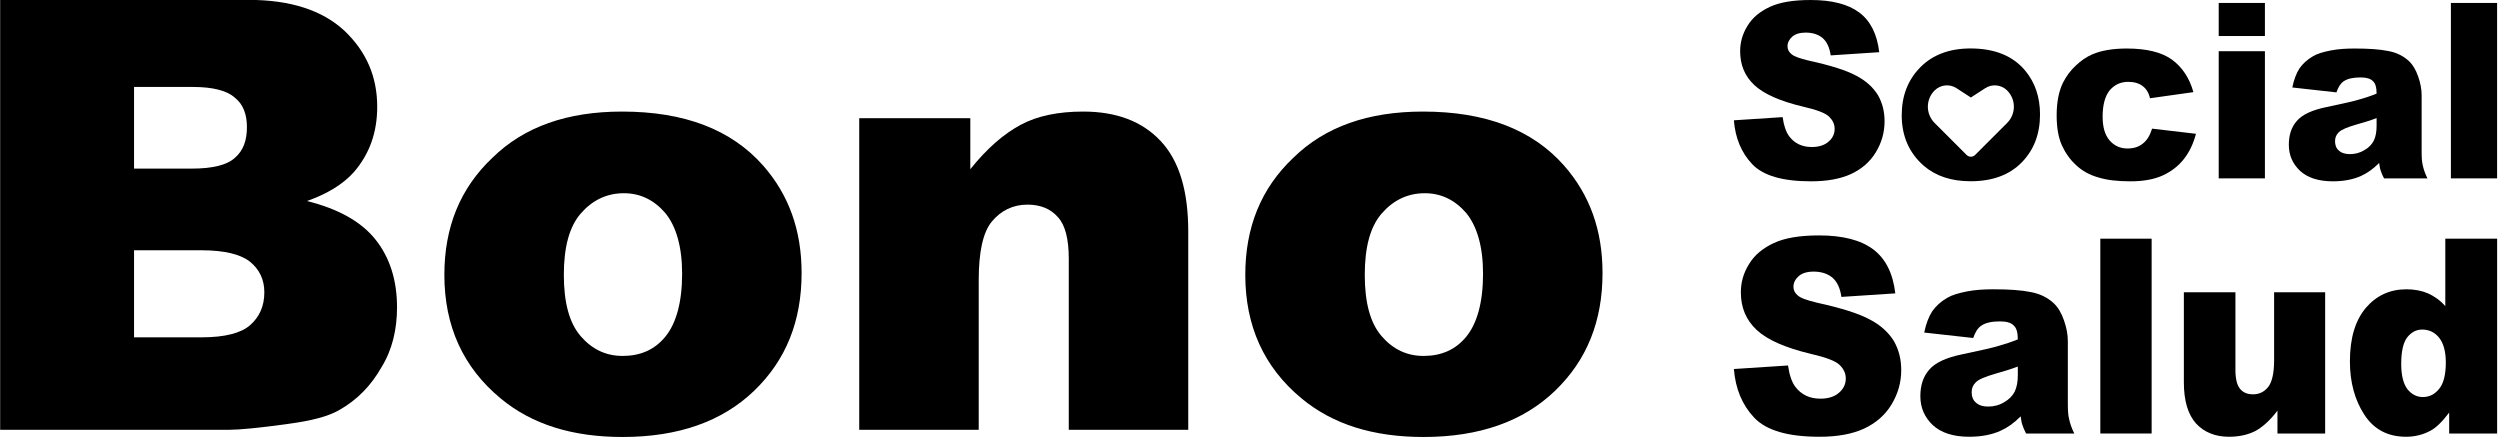
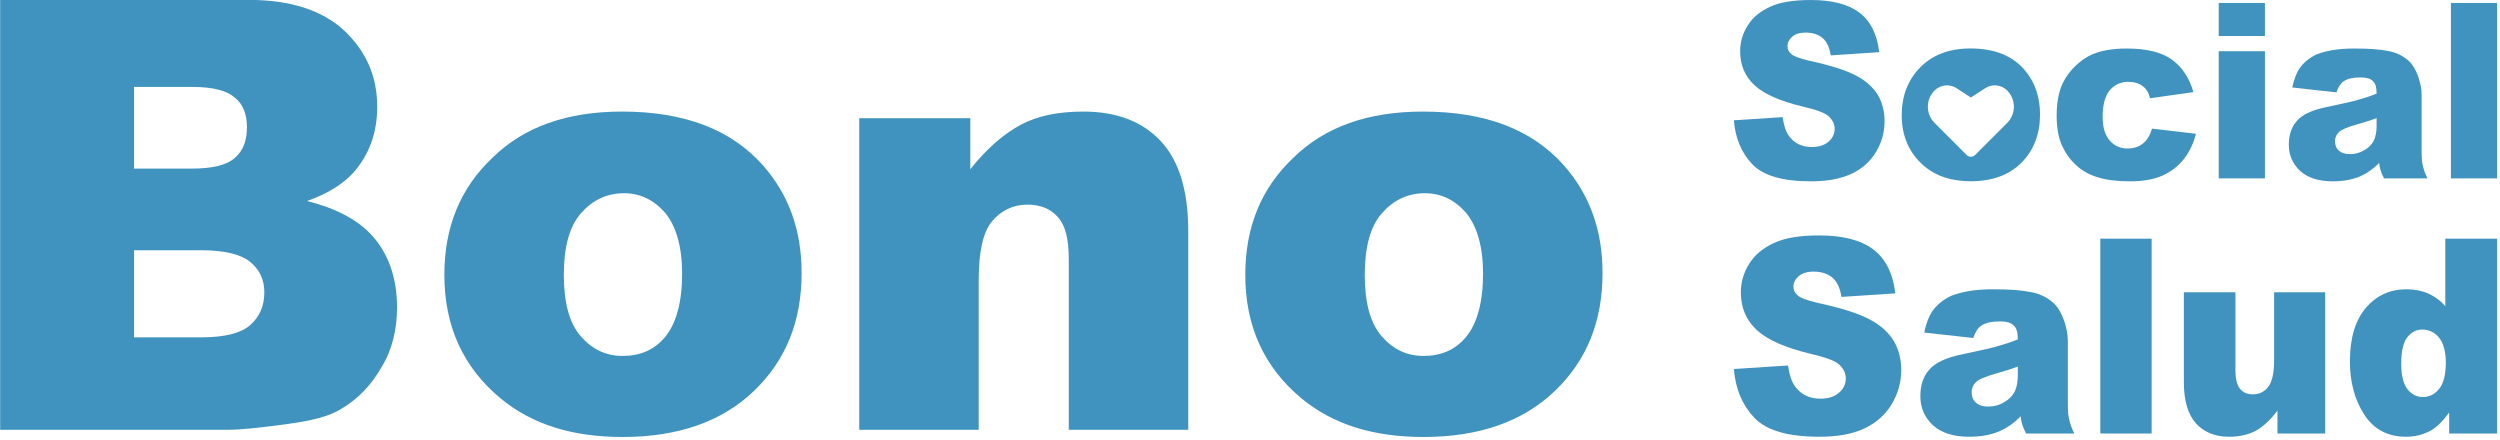
<svg xmlns="http://www.w3.org/2000/svg" width="100%" height="100%" viewBox="0 0 808 142" version="1.1" xml:space="preserve" style="fill-rule:evenodd;clip-rule:evenodd;stroke-linejoin:round;stroke-miterlimit:2;">
  <g transform="matrix(1,0,0,1,-39.3074,-34.0948)">
    <g id="Bono-Social-Salud">
      <g transform="matrix(1,0,0,1,-74,-15)">
        <g transform="matrix(194.05,0,0,194.05,99,188)">
-           <path d="M0.074,-0.716L0.488,-0.716C0.557,-0.716 0.61,-0.699 0.647,-0.665C0.684,-0.63 0.702,-0.588 0.702,-0.538C0.702,-0.495 0.689,-0.459 0.663,-0.429C0.645,-0.409 0.619,-0.393 0.585,-0.381C0.637,-0.368 0.675,-0.347 0.699,-0.317C0.723,-0.287 0.735,-0.249 0.735,-0.204C0.735,-0.167 0.727,-0.133 0.709,-0.104C0.692,-0.074 0.669,-0.05 0.639,-0.033C0.62,-0.022 0.592,-0.015 0.555,-0.01C0.505,-0.003 0.472,0 0.456,0L0.074,0L0.074,-0.716ZM0.297,-0.435L0.393,-0.435C0.428,-0.435 0.452,-0.441 0.465,-0.453C0.479,-0.465 0.485,-0.482 0.485,-0.504C0.485,-0.525 0.479,-0.542 0.465,-0.553C0.452,-0.565 0.428,-0.571 0.395,-0.571L0.297,-0.571L0.297,-0.435ZM0.297,-0.154L0.41,-0.154C0.448,-0.154 0.475,-0.161 0.49,-0.174C0.506,-0.188 0.514,-0.206 0.514,-0.229C0.514,-0.25 0.506,-0.267 0.49,-0.28C0.475,-0.292 0.448,-0.299 0.409,-0.299L0.297,-0.299L0.297,-0.154Z" style="fill-rule:nonzero;" />
+           <path d="M0.074,-0.716L0.488,-0.716C0.557,-0.716 0.61,-0.699 0.647,-0.665C0.684,-0.63 0.702,-0.588 0.702,-0.538C0.702,-0.495 0.689,-0.459 0.663,-0.429C0.645,-0.409 0.619,-0.393 0.585,-0.381C0.637,-0.368 0.675,-0.347 0.699,-0.317C0.723,-0.287 0.735,-0.249 0.735,-0.204C0.735,-0.167 0.727,-0.133 0.709,-0.104C0.692,-0.074 0.669,-0.05 0.639,-0.033C0.62,-0.022 0.592,-0.015 0.555,-0.01C0.505,-0.003 0.472,0 0.456,0L0.074,0L0.074,-0.716ZM0.297,-0.435L0.393,-0.435C0.428,-0.435 0.452,-0.441 0.465,-0.453C0.479,-0.465 0.485,-0.482 0.485,-0.504C0.485,-0.525 0.479,-0.542 0.465,-0.553C0.452,-0.565 0.428,-0.571 0.395,-0.571L0.297,-0.571L0.297,-0.435ZM0.297,-0.154L0.41,-0.154C0.448,-0.154 0.475,-0.161 0.49,-0.174C0.506,-0.188 0.514,-0.206 0.514,-0.229C0.514,-0.25 0.506,-0.267 0.49,-0.28C0.475,-0.292 0.448,-0.299 0.409,-0.299L0.297,-0.299L0.297,-0.154Z" style="fill:rgb(64,147,191);fill-rule:nonzero;" />
        </g>
        <g transform="matrix(194.05,0,0,194.05,249.939,188)">
-           <path d="M0.036,-0.258C0.036,-0.337 0.062,-0.402 0.116,-0.453C0.169,-0.505 0.241,-0.53 0.332,-0.53C0.436,-0.53 0.514,-0.5 0.567,-0.44C0.61,-0.391 0.631,-0.332 0.631,-0.261C0.631,-0.181 0.605,-0.116 0.552,-0.065C0.499,-0.014 0.426,0.012 0.333,0.012C0.249,0.012 0.182,-0.009 0.13,-0.052C0.067,-0.104 0.036,-0.173 0.036,-0.258ZM0.235,-0.258C0.235,-0.212 0.244,-0.178 0.263,-0.156C0.282,-0.134 0.305,-0.123 0.333,-0.123C0.362,-0.123 0.386,-0.133 0.404,-0.155C0.422,-0.177 0.432,-0.212 0.432,-0.26C0.432,-0.305 0.422,-0.339 0.404,-0.361C0.385,-0.383 0.362,-0.394 0.335,-0.394C0.306,-0.394 0.282,-0.382 0.263,-0.36C0.244,-0.338 0.235,-0.304 0.235,-0.258Z" style="fill-rule:nonzero;" />
+           <path d="M0.036,-0.258C0.036,-0.337 0.062,-0.402 0.116,-0.453C0.169,-0.505 0.241,-0.53 0.332,-0.53C0.436,-0.53 0.514,-0.5 0.567,-0.44C0.61,-0.391 0.631,-0.332 0.631,-0.261C0.631,-0.181 0.605,-0.116 0.552,-0.065C0.499,-0.014 0.426,0.012 0.333,0.012C0.249,0.012 0.182,-0.009 0.13,-0.052C0.067,-0.104 0.036,-0.173 0.036,-0.258ZM0.235,-0.258C0.235,-0.212 0.244,-0.178 0.263,-0.156C0.282,-0.134 0.305,-0.123 0.333,-0.123C0.362,-0.123 0.386,-0.133 0.404,-0.155C0.422,-0.177 0.432,-0.212 0.432,-0.26C0.432,-0.305 0.422,-0.339 0.404,-0.361C0.385,-0.383 0.362,-0.394 0.335,-0.394C0.306,-0.394 0.282,-0.382 0.263,-0.36C0.244,-0.338 0.235,-0.304 0.235,-0.258Z" style="fill:rgb(64,147,191);fill-rule:nonzero;" />
        </g>
        <g transform="matrix(194.05,0,0,194.05,379.369,188)">
-           <path d="M0.06,-0.519L0.245,-0.519L0.245,-0.434C0.273,-0.469 0.301,-0.493 0.329,-0.508C0.357,-0.523 0.392,-0.53 0.433,-0.53C0.488,-0.53 0.531,-0.514 0.562,-0.481C0.593,-0.448 0.608,-0.398 0.608,-0.33L0.608,0L0.409,0L0.409,-0.285C0.409,-0.318 0.403,-0.341 0.391,-0.354C0.379,-0.368 0.362,-0.375 0.34,-0.375C0.316,-0.375 0.296,-0.365 0.281,-0.347C0.266,-0.329 0.259,-0.296 0.259,-0.249L0.259,0L0.06,0L0.06,-0.519Z" style="fill-rule:nonzero;" />
+           <path d="M0.06,-0.519L0.245,-0.519L0.245,-0.434C0.273,-0.469 0.301,-0.493 0.329,-0.508C0.357,-0.523 0.392,-0.53 0.433,-0.53C0.488,-0.53 0.531,-0.514 0.562,-0.481C0.593,-0.448 0.608,-0.398 0.608,-0.33L0.608,0L0.409,0L0.409,-0.285C0.409,-0.318 0.403,-0.341 0.391,-0.354C0.379,-0.368 0.362,-0.375 0.34,-0.375C0.316,-0.375 0.296,-0.365 0.281,-0.347C0.266,-0.329 0.259,-0.296 0.259,-0.249L0.259,0L0.06,0L0.06,-0.519Z" style="fill:rgb(64,147,191);fill-rule:nonzero;" />
        </g>
        <g transform="matrix(194.05,0,0,194.05,508.799,188)">
-           <path d="M0.036,-0.258C0.036,-0.337 0.062,-0.402 0.116,-0.453C0.169,-0.505 0.241,-0.53 0.332,-0.53C0.436,-0.53 0.514,-0.5 0.567,-0.44C0.61,-0.391 0.631,-0.332 0.631,-0.261C0.631,-0.181 0.605,-0.116 0.552,-0.065C0.499,-0.014 0.426,0.012 0.333,0.012C0.249,0.012 0.182,-0.009 0.13,-0.052C0.067,-0.104 0.036,-0.173 0.036,-0.258ZM0.235,-0.258C0.235,-0.212 0.244,-0.178 0.263,-0.156C0.282,-0.134 0.305,-0.123 0.333,-0.123C0.362,-0.123 0.386,-0.133 0.404,-0.155C0.422,-0.177 0.432,-0.212 0.432,-0.26C0.432,-0.305 0.422,-0.339 0.404,-0.361C0.385,-0.383 0.362,-0.394 0.335,-0.394C0.306,-0.394 0.282,-0.382 0.263,-0.36C0.244,-0.338 0.235,-0.304 0.235,-0.258Z" style="fill-rule:nonzero;" />
+           <path d="M0.036,-0.258C0.036,-0.337 0.062,-0.402 0.116,-0.453C0.169,-0.505 0.241,-0.53 0.332,-0.53C0.436,-0.53 0.514,-0.5 0.567,-0.44C0.61,-0.391 0.631,-0.332 0.631,-0.261C0.631,-0.181 0.605,-0.116 0.552,-0.065C0.499,-0.014 0.426,0.012 0.333,0.012C0.249,0.012 0.182,-0.009 0.13,-0.052C0.067,-0.104 0.036,-0.173 0.036,-0.258ZM0.235,-0.258C0.235,-0.212 0.244,-0.178 0.263,-0.156C0.282,-0.134 0.305,-0.123 0.333,-0.123C0.362,-0.123 0.386,-0.133 0.404,-0.155C0.422,-0.177 0.432,-0.212 0.432,-0.26C0.432,-0.305 0.422,-0.339 0.404,-0.361C0.385,-0.383 0.362,-0.394 0.335,-0.394C0.306,-0.394 0.282,-0.382 0.263,-0.36C0.244,-0.338 0.235,-0.304 0.235,-0.258Z" style="fill:rgb(64,147,191);fill-rule:nonzero;" />
        </g>
      </g>
      <g transform="matrix(0.90049,0,0,0.950266,-8.76382,-41.0206)">
        <g transform="matrix(83.3333,0,0,83.3333,672.784,139.716)">
-           <path d="M0.035,-0.237L0.245,-0.25C0.25,-0.216 0.259,-0.19 0.273,-0.172C0.296,-0.143 0.328,-0.128 0.371,-0.128C0.402,-0.128 0.427,-0.136 0.444,-0.151C0.461,-0.165 0.469,-0.183 0.469,-0.202C0.469,-0.221 0.461,-0.237 0.445,-0.252C0.429,-0.267 0.391,-0.28 0.332,-0.293C0.235,-0.315 0.165,-0.344 0.124,-0.38C0.082,-0.417 0.062,-0.463 0.062,-0.519C0.062,-0.555 0.072,-0.59 0.094,-0.623C0.115,-0.656 0.147,-0.681 0.19,-0.7C0.233,-0.719 0.291,-0.728 0.366,-0.728C0.457,-0.728 0.527,-0.711 0.575,-0.677C0.623,-0.643 0.652,-0.589 0.661,-0.515L0.452,-0.502C0.447,-0.535 0.435,-0.558 0.417,-0.573C0.399,-0.587 0.375,-0.595 0.344,-0.595C0.318,-0.595 0.299,-0.589 0.286,-0.578C0.273,-0.567 0.266,-0.554 0.266,-0.539C0.266,-0.527 0.271,-0.517 0.282,-0.508C0.293,-0.498 0.317,-0.49 0.356,-0.481C0.453,-0.461 0.522,-0.44 0.564,-0.418C0.606,-0.397 0.636,-0.37 0.656,-0.339C0.675,-0.307 0.684,-0.272 0.684,-0.233C0.684,-0.187 0.671,-0.145 0.646,-0.106C0.621,-0.067 0.585,-0.038 0.54,-0.018C0.494,0.002 0.437,0.012 0.367,0.012C0.245,0.012 0.161,-0.011 0.114,-0.058C0.067,-0.105 0.041,-0.165 0.035,-0.237Z" style="fill-rule:nonzero;" />
+           <path d="M0.035,-0.237L0.245,-0.25C0.25,-0.216 0.259,-0.19 0.273,-0.172C0.296,-0.143 0.328,-0.128 0.371,-0.128C0.402,-0.128 0.427,-0.136 0.444,-0.151C0.461,-0.165 0.469,-0.183 0.469,-0.202C0.469,-0.221 0.461,-0.237 0.445,-0.252C0.429,-0.267 0.391,-0.28 0.332,-0.293C0.235,-0.315 0.165,-0.344 0.124,-0.38C0.082,-0.417 0.062,-0.463 0.062,-0.519C0.062,-0.555 0.072,-0.59 0.094,-0.623C0.115,-0.656 0.147,-0.681 0.19,-0.7C0.233,-0.719 0.291,-0.728 0.366,-0.728C0.457,-0.728 0.527,-0.711 0.575,-0.677C0.623,-0.643 0.652,-0.589 0.661,-0.515L0.452,-0.502C0.447,-0.535 0.435,-0.558 0.417,-0.573C0.399,-0.587 0.375,-0.595 0.344,-0.595C0.318,-0.595 0.299,-0.589 0.286,-0.578C0.273,-0.567 0.266,-0.554 0.266,-0.539C0.266,-0.527 0.271,-0.517 0.282,-0.508C0.293,-0.498 0.317,-0.49 0.356,-0.481C0.453,-0.461 0.522,-0.44 0.564,-0.418C0.606,-0.397 0.636,-0.37 0.656,-0.339C0.675,-0.307 0.684,-0.272 0.684,-0.233C0.684,-0.187 0.671,-0.145 0.646,-0.106C0.621,-0.067 0.585,-0.038 0.54,-0.018C0.494,0.002 0.437,0.012 0.367,0.012C0.245,0.012 0.161,-0.011 0.114,-0.058C0.067,-0.105 0.041,-0.165 0.035,-0.237Z" style="fill:rgb(64,147,191);fill-rule:nonzero;" />
        </g>
        <g transform="matrix(1.11051,0,0,1.05234,9.73228,43.1675)">
-           <path d="M653.939,71.331C653.939,65.067 655.942,59.905 659.948,55.845C663.954,51.785 669.365,49.755 676.18,49.755C683.972,49.755 689.859,52.139 693.841,56.908C697.041,60.749 698.641,65.479 698.641,71.099C698.641,77.414 696.656,82.589 692.687,86.623C688.717,90.657 683.227,92.674 676.217,92.674C669.963,92.674 664.907,90.999 661.047,87.648C656.308,83.498 653.939,78.058 653.939,71.331ZM688.022,73.819C689.411,72.43 690.192,70.546 690.192,68.581C690.192,66.616 689.411,64.732 688.022,63.343C688.022,63.342 688.021,63.342 688.021,63.341C686.128,61.449 683.17,61.139 680.927,62.597C678.682,64.055 676.29,65.61 676.29,65.61C676.29,65.61 673.897,64.055 671.653,62.597C669.409,61.139 666.451,61.449 664.559,63.341C664.558,63.342 664.558,63.342 664.557,63.343C663.168,64.732 662.388,66.616 662.388,68.581C662.388,70.546 663.168,72.43 664.557,73.819L674.917,84.179C675.281,84.543 675.775,84.747 676.29,84.747C676.805,84.747 677.298,84.543 677.662,84.179L688.022,73.819Z" style="fill-rule:nonzero;" />
+           <path d="M653.939,71.331C653.939,65.067 655.942,59.905 659.948,55.845C663.954,51.785 669.365,49.755 676.18,49.755C683.972,49.755 689.859,52.139 693.841,56.908C697.041,60.749 698.641,65.479 698.641,71.099C698.641,77.414 696.656,82.589 692.687,86.623C688.717,90.657 683.227,92.674 676.217,92.674C669.963,92.674 664.907,90.999 661.047,87.648C656.308,83.498 653.939,78.058 653.939,71.331ZM688.022,73.819C689.411,72.43 690.192,70.546 690.192,68.581C690.192,66.616 689.411,64.732 688.022,63.343C688.022,63.342 688.021,63.342 688.021,63.341C686.128,61.449 683.17,61.139 680.927,62.597C678.682,64.055 676.29,65.61 676.29,65.61C676.29,65.61 673.897,64.055 671.653,62.597C669.409,61.139 666.451,61.449 664.559,63.341C664.558,63.342 664.558,63.342 664.557,63.343C663.168,64.732 662.388,66.616 662.388,68.581C662.388,70.546 663.168,72.43 664.557,73.819L674.917,84.179C675.281,84.543 675.775,84.747 676.29,84.747C676.805,84.747 677.298,84.543 677.662,84.179L688.022,73.819Z" style="fill:rgb(64,147,191);fill-rule:nonzero;" />
        </g>
        <g transform="matrix(83.3333,0,0,83.3333,788.548,139.716)">
-           <path d="M0.447,-0.203L0.636,-0.182C0.625,-0.142 0.608,-0.108 0.584,-0.079C0.561,-0.051 0.53,-0.028 0.493,-0.012C0.456,0.004 0.41,0.012 0.353,0.012C0.298,0.012 0.252,0.007 0.215,-0.004C0.178,-0.014 0.147,-0.03 0.121,-0.053C0.094,-0.076 0.074,-0.103 0.059,-0.134C0.044,-0.165 0.036,-0.206 0.036,-0.257C0.036,-0.31 0.045,-0.355 0.063,-0.39C0.077,-0.416 0.095,-0.44 0.118,-0.46C0.141,-0.481 0.165,-0.496 0.189,-0.506C0.228,-0.522 0.278,-0.53 0.338,-0.53C0.423,-0.53 0.488,-0.515 0.532,-0.485C0.576,-0.455 0.608,-0.41 0.625,-0.352L0.438,-0.327C0.433,-0.349 0.422,-0.366 0.406,-0.377C0.391,-0.388 0.37,-0.394 0.344,-0.394C0.311,-0.394 0.285,-0.382 0.264,-0.359C0.244,-0.335 0.234,-0.299 0.234,-0.252C0.234,-0.209 0.244,-0.177 0.264,-0.155C0.284,-0.133 0.31,-0.122 0.341,-0.122C0.367,-0.122 0.389,-0.128 0.407,-0.142C0.425,-0.155 0.438,-0.175 0.447,-0.203Z" style="fill-rule:nonzero;" />
+           <path d="M0.447,-0.203L0.636,-0.182C0.625,-0.142 0.608,-0.108 0.584,-0.079C0.561,-0.051 0.53,-0.028 0.493,-0.012C0.456,0.004 0.41,0.012 0.353,0.012C0.298,0.012 0.252,0.007 0.215,-0.004C0.178,-0.014 0.147,-0.03 0.121,-0.053C0.094,-0.076 0.074,-0.103 0.059,-0.134C0.044,-0.165 0.036,-0.206 0.036,-0.257C0.036,-0.31 0.045,-0.355 0.063,-0.39C0.077,-0.416 0.095,-0.44 0.118,-0.46C0.141,-0.481 0.165,-0.496 0.189,-0.506C0.228,-0.522 0.278,-0.53 0.338,-0.53C0.423,-0.53 0.488,-0.515 0.532,-0.485C0.576,-0.455 0.608,-0.41 0.625,-0.352L0.438,-0.327C0.433,-0.349 0.422,-0.366 0.406,-0.377C0.391,-0.388 0.37,-0.394 0.344,-0.394C0.311,-0.394 0.285,-0.382 0.264,-0.359C0.244,-0.335 0.234,-0.299 0.234,-0.252C0.234,-0.209 0.244,-0.177 0.264,-0.155C0.284,-0.133 0.31,-0.122 0.341,-0.122C0.367,-0.122 0.389,-0.128 0.407,-0.142C0.425,-0.155 0.438,-0.175 0.447,-0.203Z" style="fill:rgb(64,147,191);fill-rule:nonzero;" />
        </g>
        <g transform="matrix(83.3333,0,0,83.3333,844.13,139.716)">
-           <path d="M0.067,-0.716L0.266,-0.716L0.266,-0.581L0.067,-0.581L0.067,-0.716ZM0.067,-0.519L0.266,-0.519L0.266,0L0.067,0L0.067,-0.519Z" style="fill-rule:nonzero;" />
+           <path d="M0.067,-0.716L0.266,-0.716L0.266,-0.581L0.067,-0.581L0.067,-0.716ZM0.067,-0.519L0.266,-0.519L0.266,0L0.067,0L0.067,-0.519Z" style="fill:rgb(64,147,191);fill-rule:nonzero;" />
        </g>
        <g transform="matrix(83.3333,0,0,83.3333,871.881,139.716)">
-           <path d="M0.241,-0.351L0.051,-0.371C0.058,-0.404 0.069,-0.43 0.082,-0.449C0.096,-0.468 0.115,-0.485 0.141,-0.499C0.159,-0.509 0.184,-0.516 0.216,-0.522C0.248,-0.528 0.282,-0.53 0.319,-0.53C0.379,-0.53 0.427,-0.527 0.463,-0.52C0.499,-0.514 0.529,-0.5 0.553,-0.479C0.57,-0.464 0.583,-0.443 0.593,-0.416C0.603,-0.389 0.608,-0.364 0.608,-0.339L0.608,-0.11C0.608,-0.086 0.609,-0.067 0.613,-0.053C0.616,-0.039 0.622,-0.021 0.633,0L0.446,0C0.439,-0.013 0.434,-0.024 0.432,-0.031C0.429,-0.038 0.427,-0.049 0.425,-0.063C0.399,-0.038 0.373,-0.021 0.347,-0.01C0.312,0.005 0.271,0.012 0.225,0.012C0.163,0.012 0.116,-0.003 0.084,-0.031C0.052,-0.06 0.036,-0.095 0.036,-0.137C0.036,-0.177 0.047,-0.209 0.07,-0.234C0.093,-0.26 0.136,-0.279 0.198,-0.291C0.273,-0.306 0.321,-0.316 0.343,-0.323C0.365,-0.329 0.389,-0.336 0.414,-0.346C0.414,-0.371 0.409,-0.388 0.398,-0.397C0.388,-0.407 0.371,-0.412 0.345,-0.412C0.313,-0.412 0.288,-0.407 0.272,-0.396C0.259,-0.388 0.249,-0.373 0.241,-0.351ZM0.414,-0.246C0.386,-0.236 0.358,-0.228 0.328,-0.22C0.288,-0.209 0.262,-0.199 0.251,-0.188C0.24,-0.178 0.235,-0.166 0.235,-0.152C0.235,-0.136 0.24,-0.123 0.251,-0.114C0.262,-0.104 0.278,-0.099 0.299,-0.099C0.321,-0.099 0.342,-0.104 0.361,-0.115C0.38,-0.125 0.394,-0.139 0.402,-0.154C0.41,-0.17 0.414,-0.19 0.414,-0.214L0.414,-0.246Z" style="fill-rule:nonzero;" />
+           <path d="M0.241,-0.351L0.051,-0.371C0.058,-0.404 0.069,-0.43 0.082,-0.449C0.096,-0.468 0.115,-0.485 0.141,-0.499C0.159,-0.509 0.184,-0.516 0.216,-0.522C0.248,-0.528 0.282,-0.53 0.319,-0.53C0.379,-0.53 0.427,-0.527 0.463,-0.52C0.499,-0.514 0.529,-0.5 0.553,-0.479C0.57,-0.464 0.583,-0.443 0.593,-0.416C0.603,-0.389 0.608,-0.364 0.608,-0.339L0.608,-0.11C0.608,-0.086 0.609,-0.067 0.613,-0.053C0.616,-0.039 0.622,-0.021 0.633,0L0.446,0C0.439,-0.013 0.434,-0.024 0.432,-0.031C0.429,-0.038 0.427,-0.049 0.425,-0.063C0.399,-0.038 0.373,-0.021 0.347,-0.01C0.312,0.005 0.271,0.012 0.225,0.012C0.163,0.012 0.116,-0.003 0.084,-0.031C0.052,-0.06 0.036,-0.095 0.036,-0.137C0.036,-0.177 0.047,-0.209 0.07,-0.234C0.093,-0.26 0.136,-0.279 0.198,-0.291C0.273,-0.306 0.321,-0.316 0.343,-0.323C0.365,-0.329 0.389,-0.336 0.414,-0.346C0.414,-0.371 0.409,-0.388 0.398,-0.397C0.388,-0.407 0.371,-0.412 0.345,-0.412C0.313,-0.412 0.288,-0.407 0.272,-0.396C0.259,-0.388 0.249,-0.373 0.241,-0.351ZM0.414,-0.246C0.386,-0.236 0.358,-0.228 0.328,-0.22C0.288,-0.209 0.262,-0.199 0.251,-0.188C0.24,-0.178 0.235,-0.166 0.235,-0.152C0.235,-0.136 0.24,-0.123 0.251,-0.114C0.262,-0.104 0.278,-0.099 0.299,-0.099C0.321,-0.099 0.342,-0.104 0.361,-0.115C0.38,-0.125 0.394,-0.139 0.402,-0.154C0.41,-0.17 0.414,-0.19 0.414,-0.214L0.414,-0.246Z" style="fill:rgb(64,147,191);fill-rule:nonzero;" />
        </g>
        <g transform="matrix(83.3333,0,0,83.3333,927.464,139.716)">
-           <rect x="0.067" y="-0.716" width="0.199" height="0.716" style="fill-rule:nonzero;" />
+           <rect x="0.067" y="-0.716" width="0.199" height="0.716" style="fill:rgb(64,147,191);fill-rule:nonzero;" />
        </g>
      </g>
      <g transform="matrix(1,0,0,1.05528,-76,26.7619)">
        <g transform="matrix(83.3333,0,0,83.3333,672.784,139.716)">
-           <path d="M0.035,-0.237L0.245,-0.25C0.25,-0.216 0.259,-0.19 0.273,-0.172C0.296,-0.143 0.328,-0.128 0.371,-0.128C0.402,-0.128 0.427,-0.136 0.444,-0.151C0.461,-0.165 0.469,-0.183 0.469,-0.202C0.469,-0.221 0.461,-0.237 0.445,-0.252C0.429,-0.267 0.391,-0.28 0.332,-0.293C0.235,-0.315 0.165,-0.344 0.124,-0.38C0.082,-0.417 0.062,-0.463 0.062,-0.519C0.062,-0.555 0.072,-0.59 0.094,-0.623C0.115,-0.656 0.147,-0.681 0.19,-0.7C0.233,-0.719 0.291,-0.728 0.366,-0.728C0.457,-0.728 0.527,-0.711 0.575,-0.677C0.623,-0.643 0.652,-0.589 0.661,-0.515L0.452,-0.502C0.447,-0.535 0.435,-0.558 0.417,-0.573C0.399,-0.587 0.375,-0.595 0.344,-0.595C0.318,-0.595 0.299,-0.589 0.286,-0.578C0.273,-0.567 0.266,-0.554 0.266,-0.539C0.266,-0.527 0.271,-0.517 0.282,-0.508C0.293,-0.498 0.317,-0.49 0.356,-0.481C0.453,-0.461 0.522,-0.44 0.564,-0.418C0.606,-0.397 0.636,-0.37 0.656,-0.339C0.675,-0.307 0.684,-0.272 0.684,-0.233C0.684,-0.187 0.671,-0.145 0.646,-0.106C0.621,-0.067 0.585,-0.038 0.54,-0.018C0.494,0.002 0.437,0.012 0.367,0.012C0.245,0.012 0.161,-0.011 0.114,-0.058C0.067,-0.105 0.041,-0.165 0.035,-0.237Z" style="fill-rule:nonzero;" />
+           <path d="M0.035,-0.237L0.245,-0.25C0.25,-0.216 0.259,-0.19 0.273,-0.172C0.296,-0.143 0.328,-0.128 0.371,-0.128C0.402,-0.128 0.427,-0.136 0.444,-0.151C0.461,-0.165 0.469,-0.183 0.469,-0.202C0.469,-0.221 0.461,-0.237 0.445,-0.252C0.429,-0.267 0.391,-0.28 0.332,-0.293C0.235,-0.315 0.165,-0.344 0.124,-0.38C0.082,-0.417 0.062,-0.463 0.062,-0.519C0.062,-0.555 0.072,-0.59 0.094,-0.623C0.115,-0.656 0.147,-0.681 0.19,-0.7C0.233,-0.719 0.291,-0.728 0.366,-0.728C0.457,-0.728 0.527,-0.711 0.575,-0.677C0.623,-0.643 0.652,-0.589 0.661,-0.515L0.452,-0.502C0.447,-0.535 0.435,-0.558 0.417,-0.573C0.399,-0.587 0.375,-0.595 0.344,-0.595C0.318,-0.595 0.299,-0.589 0.286,-0.578C0.273,-0.567 0.266,-0.554 0.266,-0.539C0.266,-0.527 0.271,-0.517 0.282,-0.508C0.293,-0.498 0.317,-0.49 0.356,-0.481C0.453,-0.461 0.522,-0.44 0.564,-0.418C0.606,-0.397 0.636,-0.37 0.656,-0.339C0.675,-0.307 0.684,-0.272 0.684,-0.233C0.684,-0.187 0.671,-0.145 0.646,-0.106C0.621,-0.067 0.585,-0.038 0.54,-0.018C0.494,0.002 0.437,0.012 0.367,0.012C0.245,0.012 0.161,-0.011 0.114,-0.058C0.067,-0.105 0.041,-0.165 0.035,-0.237Z" style="fill:rgb(64,147,191);fill-rule:nonzero;" />
        </g>
        <g transform="matrix(83.3333,0,0,83.3333,732.965,139.716)">
-           <path d="M0.241,-0.351L0.051,-0.371C0.058,-0.404 0.069,-0.43 0.082,-0.449C0.096,-0.468 0.115,-0.485 0.141,-0.499C0.159,-0.509 0.184,-0.516 0.216,-0.522C0.248,-0.528 0.282,-0.53 0.319,-0.53C0.379,-0.53 0.427,-0.527 0.463,-0.52C0.499,-0.514 0.529,-0.5 0.553,-0.479C0.57,-0.464 0.583,-0.443 0.593,-0.416C0.603,-0.389 0.608,-0.364 0.608,-0.339L0.608,-0.11C0.608,-0.086 0.609,-0.067 0.613,-0.053C0.616,-0.039 0.622,-0.021 0.633,0L0.446,0C0.439,-0.013 0.434,-0.024 0.432,-0.031C0.429,-0.038 0.427,-0.049 0.425,-0.063C0.399,-0.038 0.373,-0.021 0.347,-0.01C0.312,0.005 0.271,0.012 0.225,0.012C0.163,0.012 0.116,-0.003 0.084,-0.031C0.052,-0.06 0.036,-0.095 0.036,-0.137C0.036,-0.177 0.047,-0.209 0.07,-0.234C0.093,-0.26 0.136,-0.279 0.198,-0.291C0.273,-0.306 0.321,-0.316 0.343,-0.323C0.365,-0.329 0.389,-0.336 0.414,-0.346C0.414,-0.371 0.409,-0.388 0.398,-0.397C0.388,-0.407 0.371,-0.412 0.345,-0.412C0.313,-0.412 0.288,-0.407 0.272,-0.396C0.259,-0.388 0.249,-0.373 0.241,-0.351ZM0.414,-0.246C0.386,-0.236 0.358,-0.228 0.328,-0.22C0.288,-0.209 0.262,-0.199 0.251,-0.188C0.24,-0.178 0.235,-0.166 0.235,-0.152C0.235,-0.136 0.24,-0.123 0.251,-0.114C0.262,-0.104 0.278,-0.099 0.299,-0.099C0.321,-0.099 0.342,-0.104 0.361,-0.115C0.38,-0.125 0.394,-0.139 0.402,-0.154C0.41,-0.17 0.414,-0.19 0.414,-0.214L0.414,-0.246Z" style="fill-rule:nonzero;" />
+           <path d="M0.241,-0.351L0.051,-0.371C0.058,-0.404 0.069,-0.43 0.082,-0.449C0.096,-0.468 0.115,-0.485 0.141,-0.499C0.159,-0.509 0.184,-0.516 0.216,-0.522C0.248,-0.528 0.282,-0.53 0.319,-0.53C0.379,-0.53 0.427,-0.527 0.463,-0.52C0.499,-0.514 0.529,-0.5 0.553,-0.479C0.57,-0.464 0.583,-0.443 0.593,-0.416C0.603,-0.389 0.608,-0.364 0.608,-0.339L0.608,-0.11C0.608,-0.086 0.609,-0.067 0.613,-0.053C0.616,-0.039 0.622,-0.021 0.633,0L0.446,0C0.439,-0.013 0.434,-0.024 0.432,-0.031C0.429,-0.038 0.427,-0.049 0.425,-0.063C0.399,-0.038 0.373,-0.021 0.347,-0.01C0.312,0.005 0.271,0.012 0.225,0.012C0.163,0.012 0.116,-0.003 0.084,-0.031C0.052,-0.06 0.036,-0.095 0.036,-0.137C0.036,-0.177 0.047,-0.209 0.07,-0.234C0.093,-0.26 0.136,-0.279 0.198,-0.291C0.273,-0.306 0.321,-0.316 0.343,-0.323C0.365,-0.329 0.389,-0.336 0.414,-0.346C0.414,-0.371 0.409,-0.388 0.398,-0.397C0.388,-0.407 0.371,-0.412 0.345,-0.412C0.313,-0.412 0.288,-0.407 0.272,-0.396C0.259,-0.388 0.249,-0.373 0.241,-0.351ZM0.414,-0.246C0.386,-0.236 0.358,-0.228 0.328,-0.22C0.288,-0.209 0.262,-0.199 0.251,-0.188C0.24,-0.178 0.235,-0.166 0.235,-0.152C0.235,-0.136 0.24,-0.123 0.251,-0.114C0.262,-0.104 0.278,-0.099 0.299,-0.099C0.321,-0.099 0.342,-0.104 0.361,-0.115C0.38,-0.125 0.394,-0.139 0.402,-0.154C0.41,-0.17 0.414,-0.19 0.414,-0.214L0.414,-0.246Z" style="fill:rgb(64,147,191);fill-rule:nonzero;" />
        </g>
        <g transform="matrix(83.3333,0,0,83.3333,788.548,139.716)">
-           <rect x="0.067" y="-0.716" width="0.199" height="0.716" style="fill-rule:nonzero;" />
+           <rect x="0.067" y="-0.716" width="0.199" height="0.716" style="fill:rgb(64,147,191);fill-rule:nonzero;" />
        </g>
        <g transform="matrix(83.3333,0,0,83.3333,816.298,139.716)">
-           <path d="M0.606,0L0.421,0L0.421,-0.084C0.393,-0.049 0.365,-0.025 0.337,-0.01C0.309,0.004 0.274,0.012 0.233,0.012C0.179,0.012 0.136,-0.005 0.105,-0.037C0.074,-0.07 0.058,-0.12 0.058,-0.188L0.058,-0.519L0.258,-0.519L0.258,-0.233C0.258,-0.201 0.264,-0.178 0.276,-0.164C0.288,-0.15 0.305,-0.144 0.327,-0.144C0.35,-0.144 0.37,-0.153 0.385,-0.171C0.4,-0.189 0.408,-0.222 0.408,-0.269L0.408,-0.519L0.606,-0.519L0.606,0Z" style="fill-rule:nonzero;" />
+           <path d="M0.606,0L0.421,0L0.421,-0.084C0.393,-0.049 0.365,-0.025 0.337,-0.01C0.309,0.004 0.274,0.012 0.233,0.012C0.179,0.012 0.136,-0.005 0.105,-0.037C0.074,-0.07 0.058,-0.12 0.058,-0.188L0.058,-0.519L0.258,-0.519L0.258,-0.233C0.258,-0.201 0.264,-0.178 0.276,-0.164C0.288,-0.15 0.305,-0.144 0.327,-0.144C0.35,-0.144 0.37,-0.153 0.385,-0.171C0.4,-0.189 0.408,-0.222 0.408,-0.269L0.408,-0.519L0.606,-0.519L0.606,0Z" style="fill:rgb(64,147,191);fill-rule:nonzero;" />
        </g>
        <g transform="matrix(83.3333,0,0,83.3333,871.881,139.716)">
-           <path d="M0.606,-0.716L0.606,0L0.42,0L0.42,-0.077C0.394,-0.044 0.37,-0.022 0.349,-0.011C0.32,0.004 0.288,0.012 0.253,0.012C0.182,0.012 0.128,-0.015 0.091,-0.069C0.054,-0.123 0.035,-0.188 0.035,-0.265C0.035,-0.351 0.056,-0.416 0.097,-0.462C0.138,-0.507 0.19,-0.53 0.254,-0.53C0.285,-0.53 0.313,-0.525 0.338,-0.515C0.363,-0.504 0.386,-0.489 0.405,-0.468L0.405,-0.716L0.606,-0.716ZM0.407,-0.261C0.407,-0.301 0.398,-0.332 0.381,-0.352C0.364,-0.372 0.342,-0.382 0.315,-0.382C0.292,-0.382 0.273,-0.372 0.257,-0.353C0.242,-0.334 0.234,-0.302 0.234,-0.256C0.234,-0.214 0.242,-0.183 0.258,-0.163C0.274,-0.144 0.294,-0.134 0.318,-0.134C0.343,-0.134 0.364,-0.144 0.381,-0.164C0.398,-0.183 0.407,-0.216 0.407,-0.261Z" style="fill-rule:nonzero;" />
+           <path d="M0.606,-0.716L0.606,0L0.42,0L0.42,-0.077C0.394,-0.044 0.37,-0.022 0.349,-0.011C0.32,0.004 0.288,0.012 0.253,0.012C0.182,0.012 0.128,-0.015 0.091,-0.069C0.054,-0.123 0.035,-0.188 0.035,-0.265C0.035,-0.351 0.056,-0.416 0.097,-0.462C0.138,-0.507 0.19,-0.53 0.254,-0.53C0.285,-0.53 0.313,-0.525 0.338,-0.515C0.363,-0.504 0.386,-0.489 0.405,-0.468L0.405,-0.716L0.606,-0.716ZM0.407,-0.261C0.407,-0.301 0.398,-0.332 0.381,-0.352C0.364,-0.372 0.342,-0.382 0.315,-0.382C0.292,-0.382 0.273,-0.372 0.257,-0.353C0.242,-0.334 0.234,-0.302 0.234,-0.256C0.234,-0.214 0.242,-0.183 0.258,-0.163C0.274,-0.144 0.294,-0.134 0.318,-0.134C0.343,-0.134 0.364,-0.144 0.381,-0.164C0.398,-0.183 0.407,-0.216 0.407,-0.261Z" style="fill:rgb(64,147,191);fill-rule:nonzero;" />
        </g>
      </g>
    </g>
  </g>
</svg>
